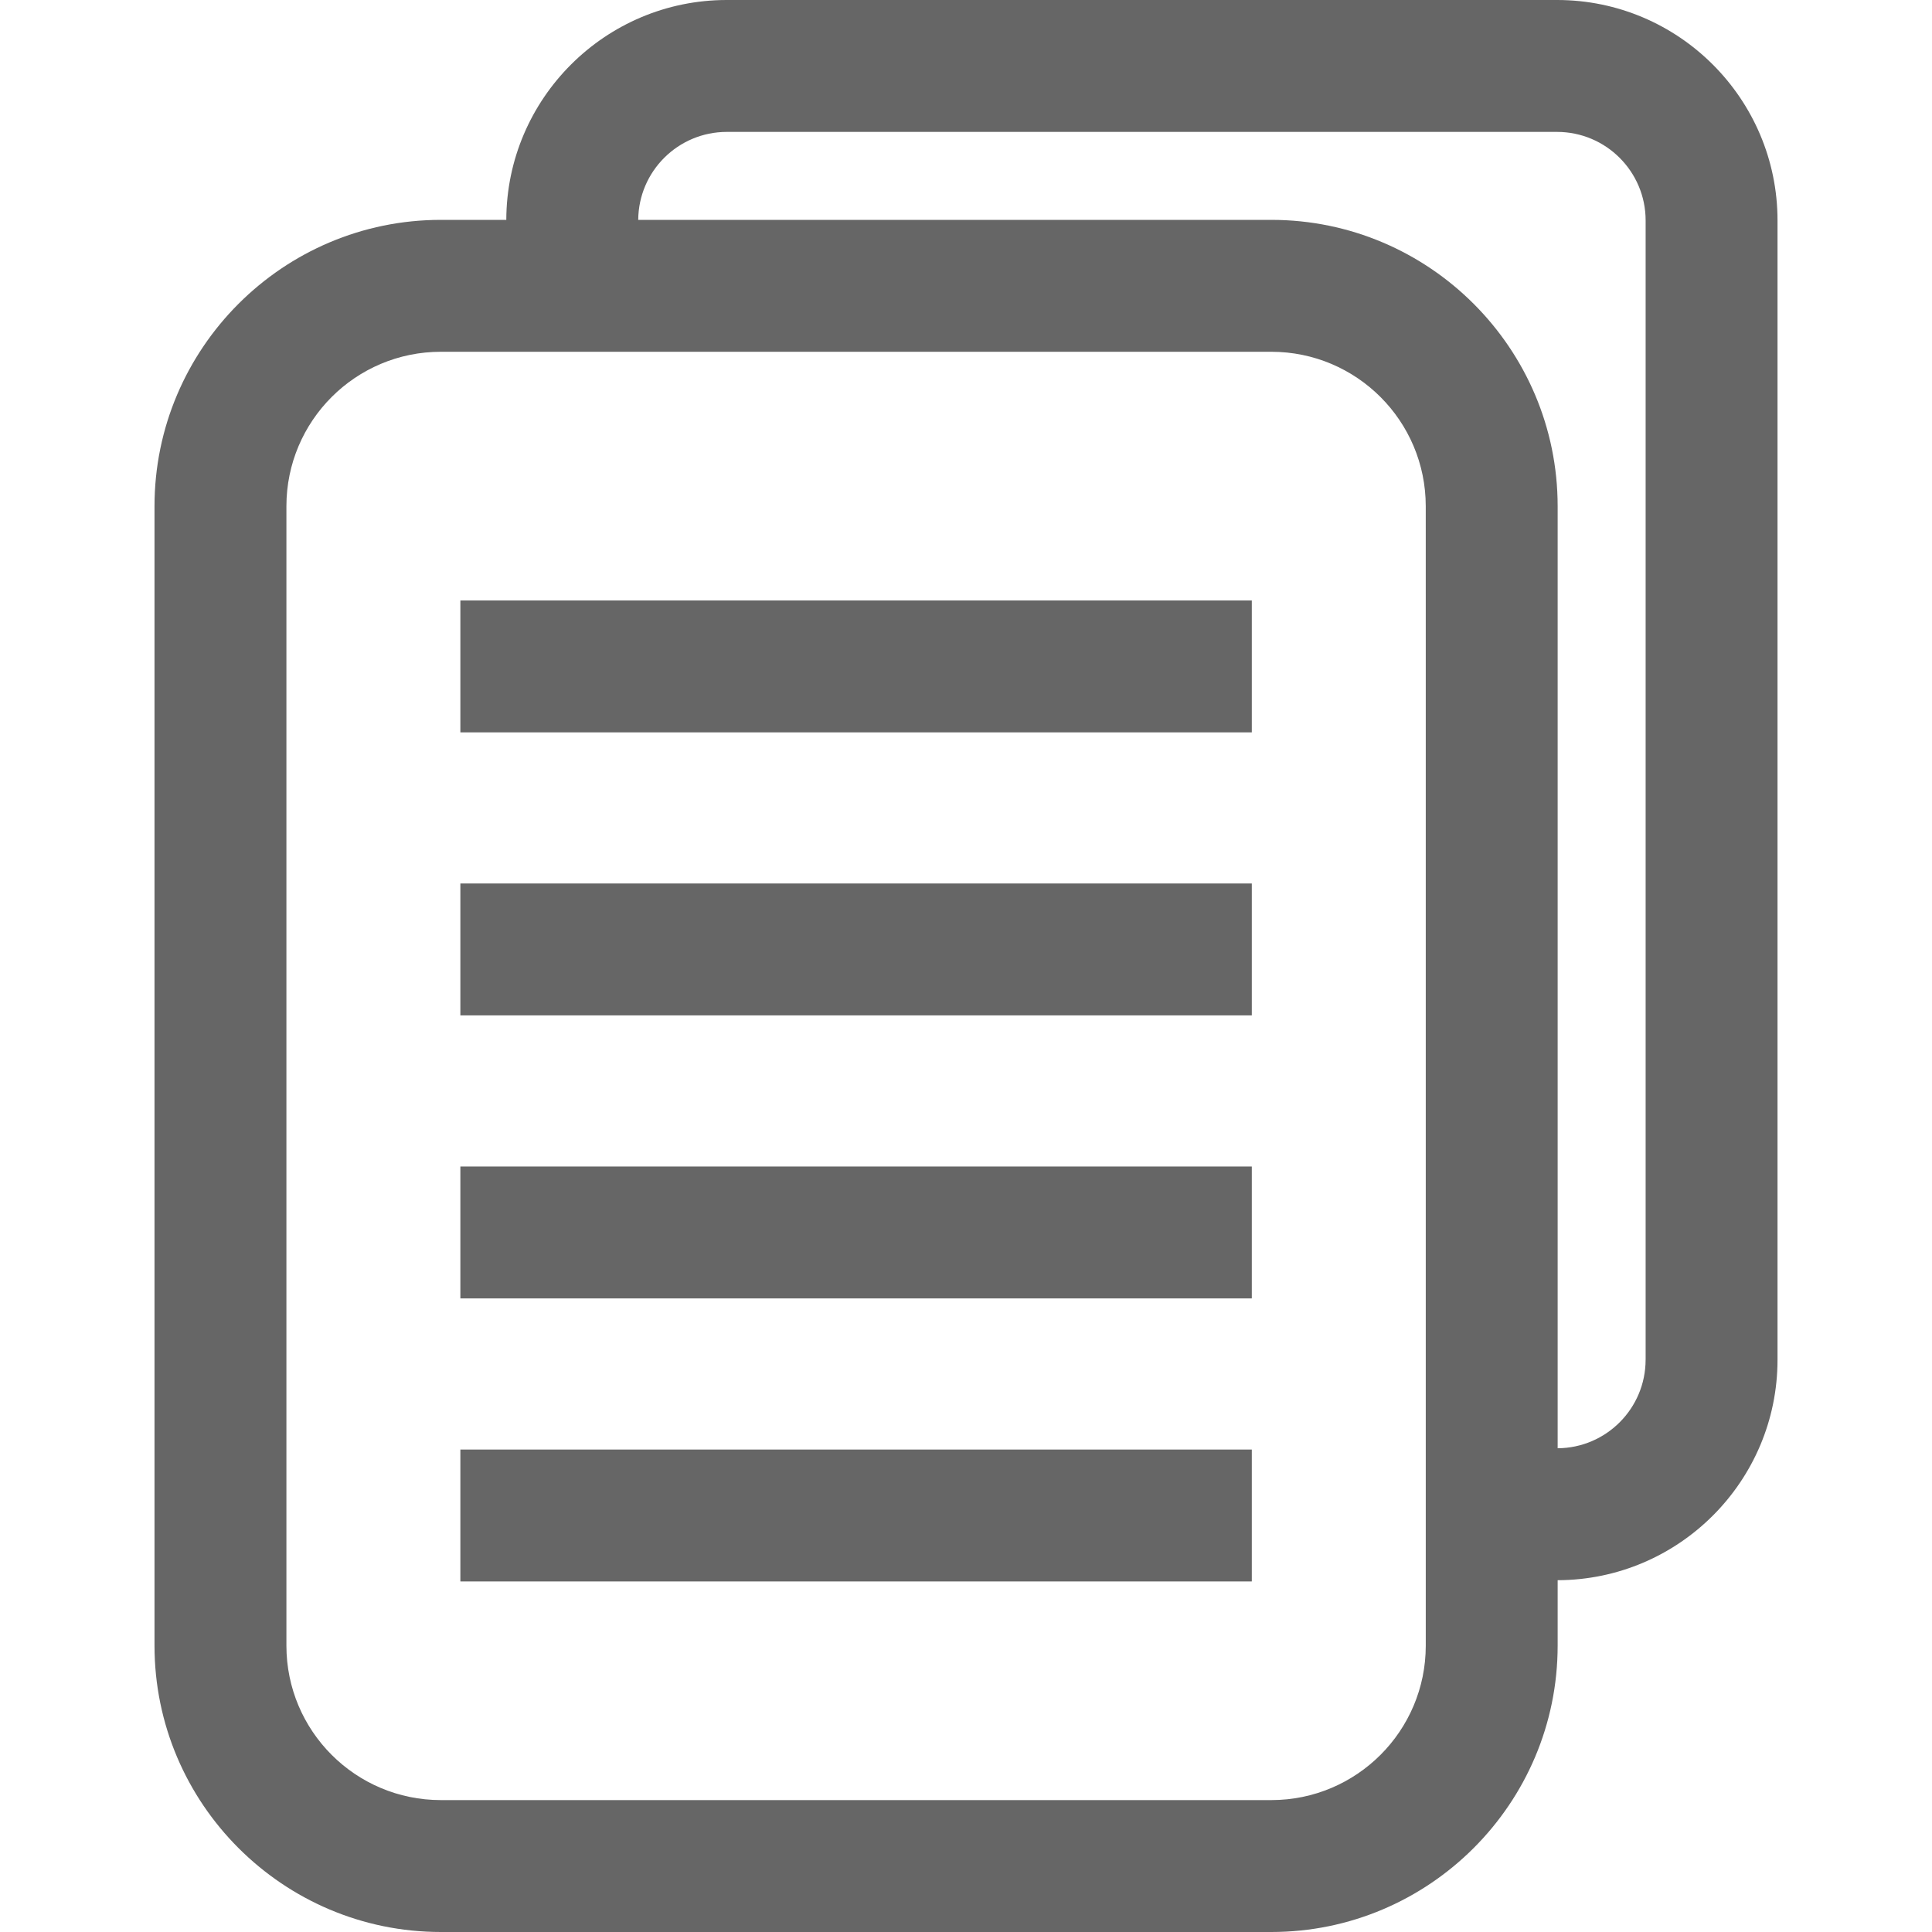
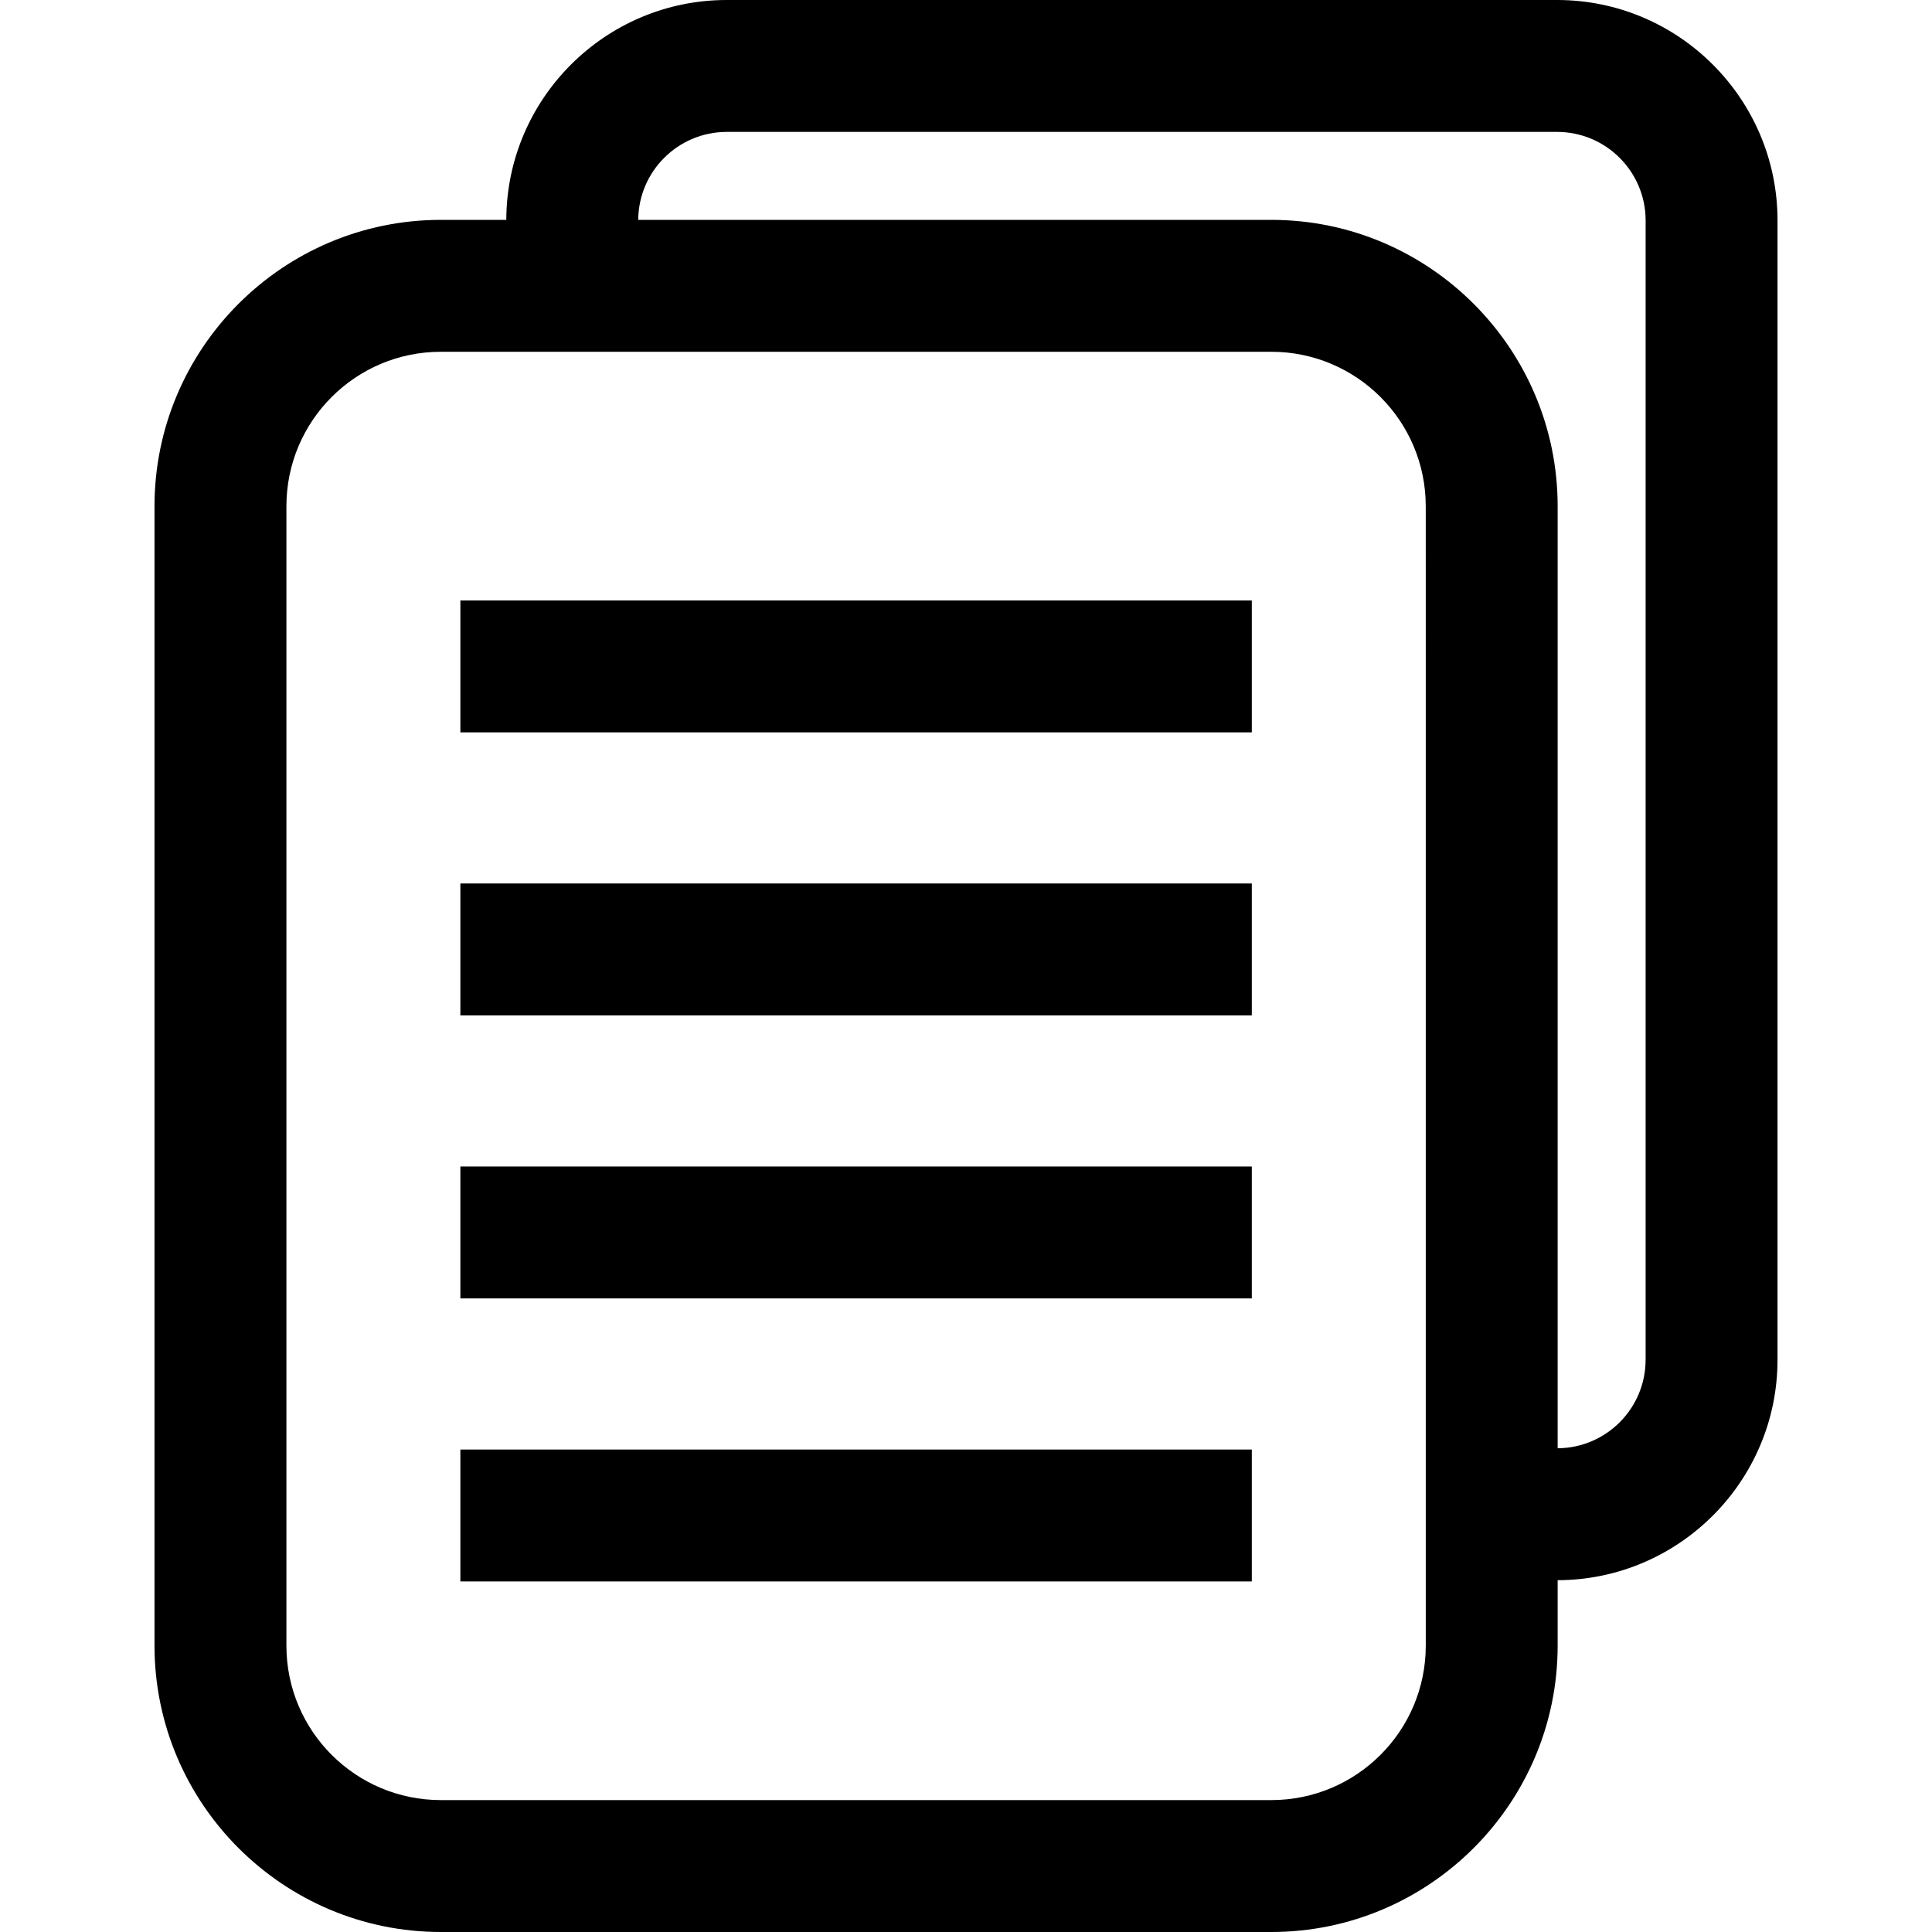
<svg xmlns="http://www.w3.org/2000/svg" height="20" width="20" viewBox="0 0 87.881 87.881" style="enable-background:new 0 0 87.881 87.881" xml:space="preserve">
-   <path opacity="0.6" d="M70.828 0H33.056C27.535 0 23.044 4.484 23.03 10.001h-2.975c-7.183 0-13.027 5.844-13.027 13.027v51.826c0 7.184 5.844 13.027 13.027 13.027h37.772c7.183 0 13.026-5.844 13.026-13.027v-2.975c5.517-.015 10.001-4.506 10.001-10.026V10.027C80.854 4.498 76.356 0 70.828 0zm-5.974 30.054v44.8a7.027 7.027 0 0 1-7.026 7.027H20.055a7.026 7.026 0 0 1-7.027-7.027V23.028a7.027 7.027 0 0 1 7.027-7.027h37.772a7.027 7.027 0 0 1 7.026 7.027l.001 7.026zm10 31.799a4.029 4.029 0 0 1-4.001 4.024V23.028c0-7.183-5.844-13.027-13.026-13.027H29.031A4.03 4.03 0 0 1 33.056 6h37.773a4.031 4.031 0 0 1 4.026 4.027v51.826z" />
-   <path opacity="0.6" d="M20.941 27.313h36v6h-36zM20.941 40.187h36v6h-36zM20.941 53.061h36v6h-36zM20.941 65.935h36v6h-36z" />
+   <path d="M70.828 0H33.056C27.535 0 23.044 4.484 23.03 10.001h-2.975c-7.183 0-13.027 5.844-13.027 13.027v51.826c0 7.184 5.844 13.027 13.027 13.027h37.772c7.183 0 13.026-5.844 13.026-13.027v-2.975c5.517-.015 10.001-4.506 10.001-10.026V10.027C80.854 4.498 76.356 0 70.828 0zm-5.974 30.054v44.8a7.027 7.027 0 0 1-7.026 7.027H20.055a7.026 7.026 0 0 1-7.027-7.027V23.028a7.027 7.027 0 0 1 7.027-7.027h37.772a7.027 7.027 0 0 1 7.026 7.027l.001 7.026zm10 31.799a4.029 4.029 0 0 1-4.001 4.024V23.028c0-7.183-5.844-13.027-13.026-13.027H29.031A4.03 4.03 0 0 1 33.056 6h37.773a4.031 4.031 0 0 1 4.026 4.027v51.826z" />
+   <path d="M20.941 27.313h36v6h-36zM20.941 40.187h36v6h-36zM20.941 53.061h36v6h-36zM20.941 65.935h36v6h-36z" />
</svg>
